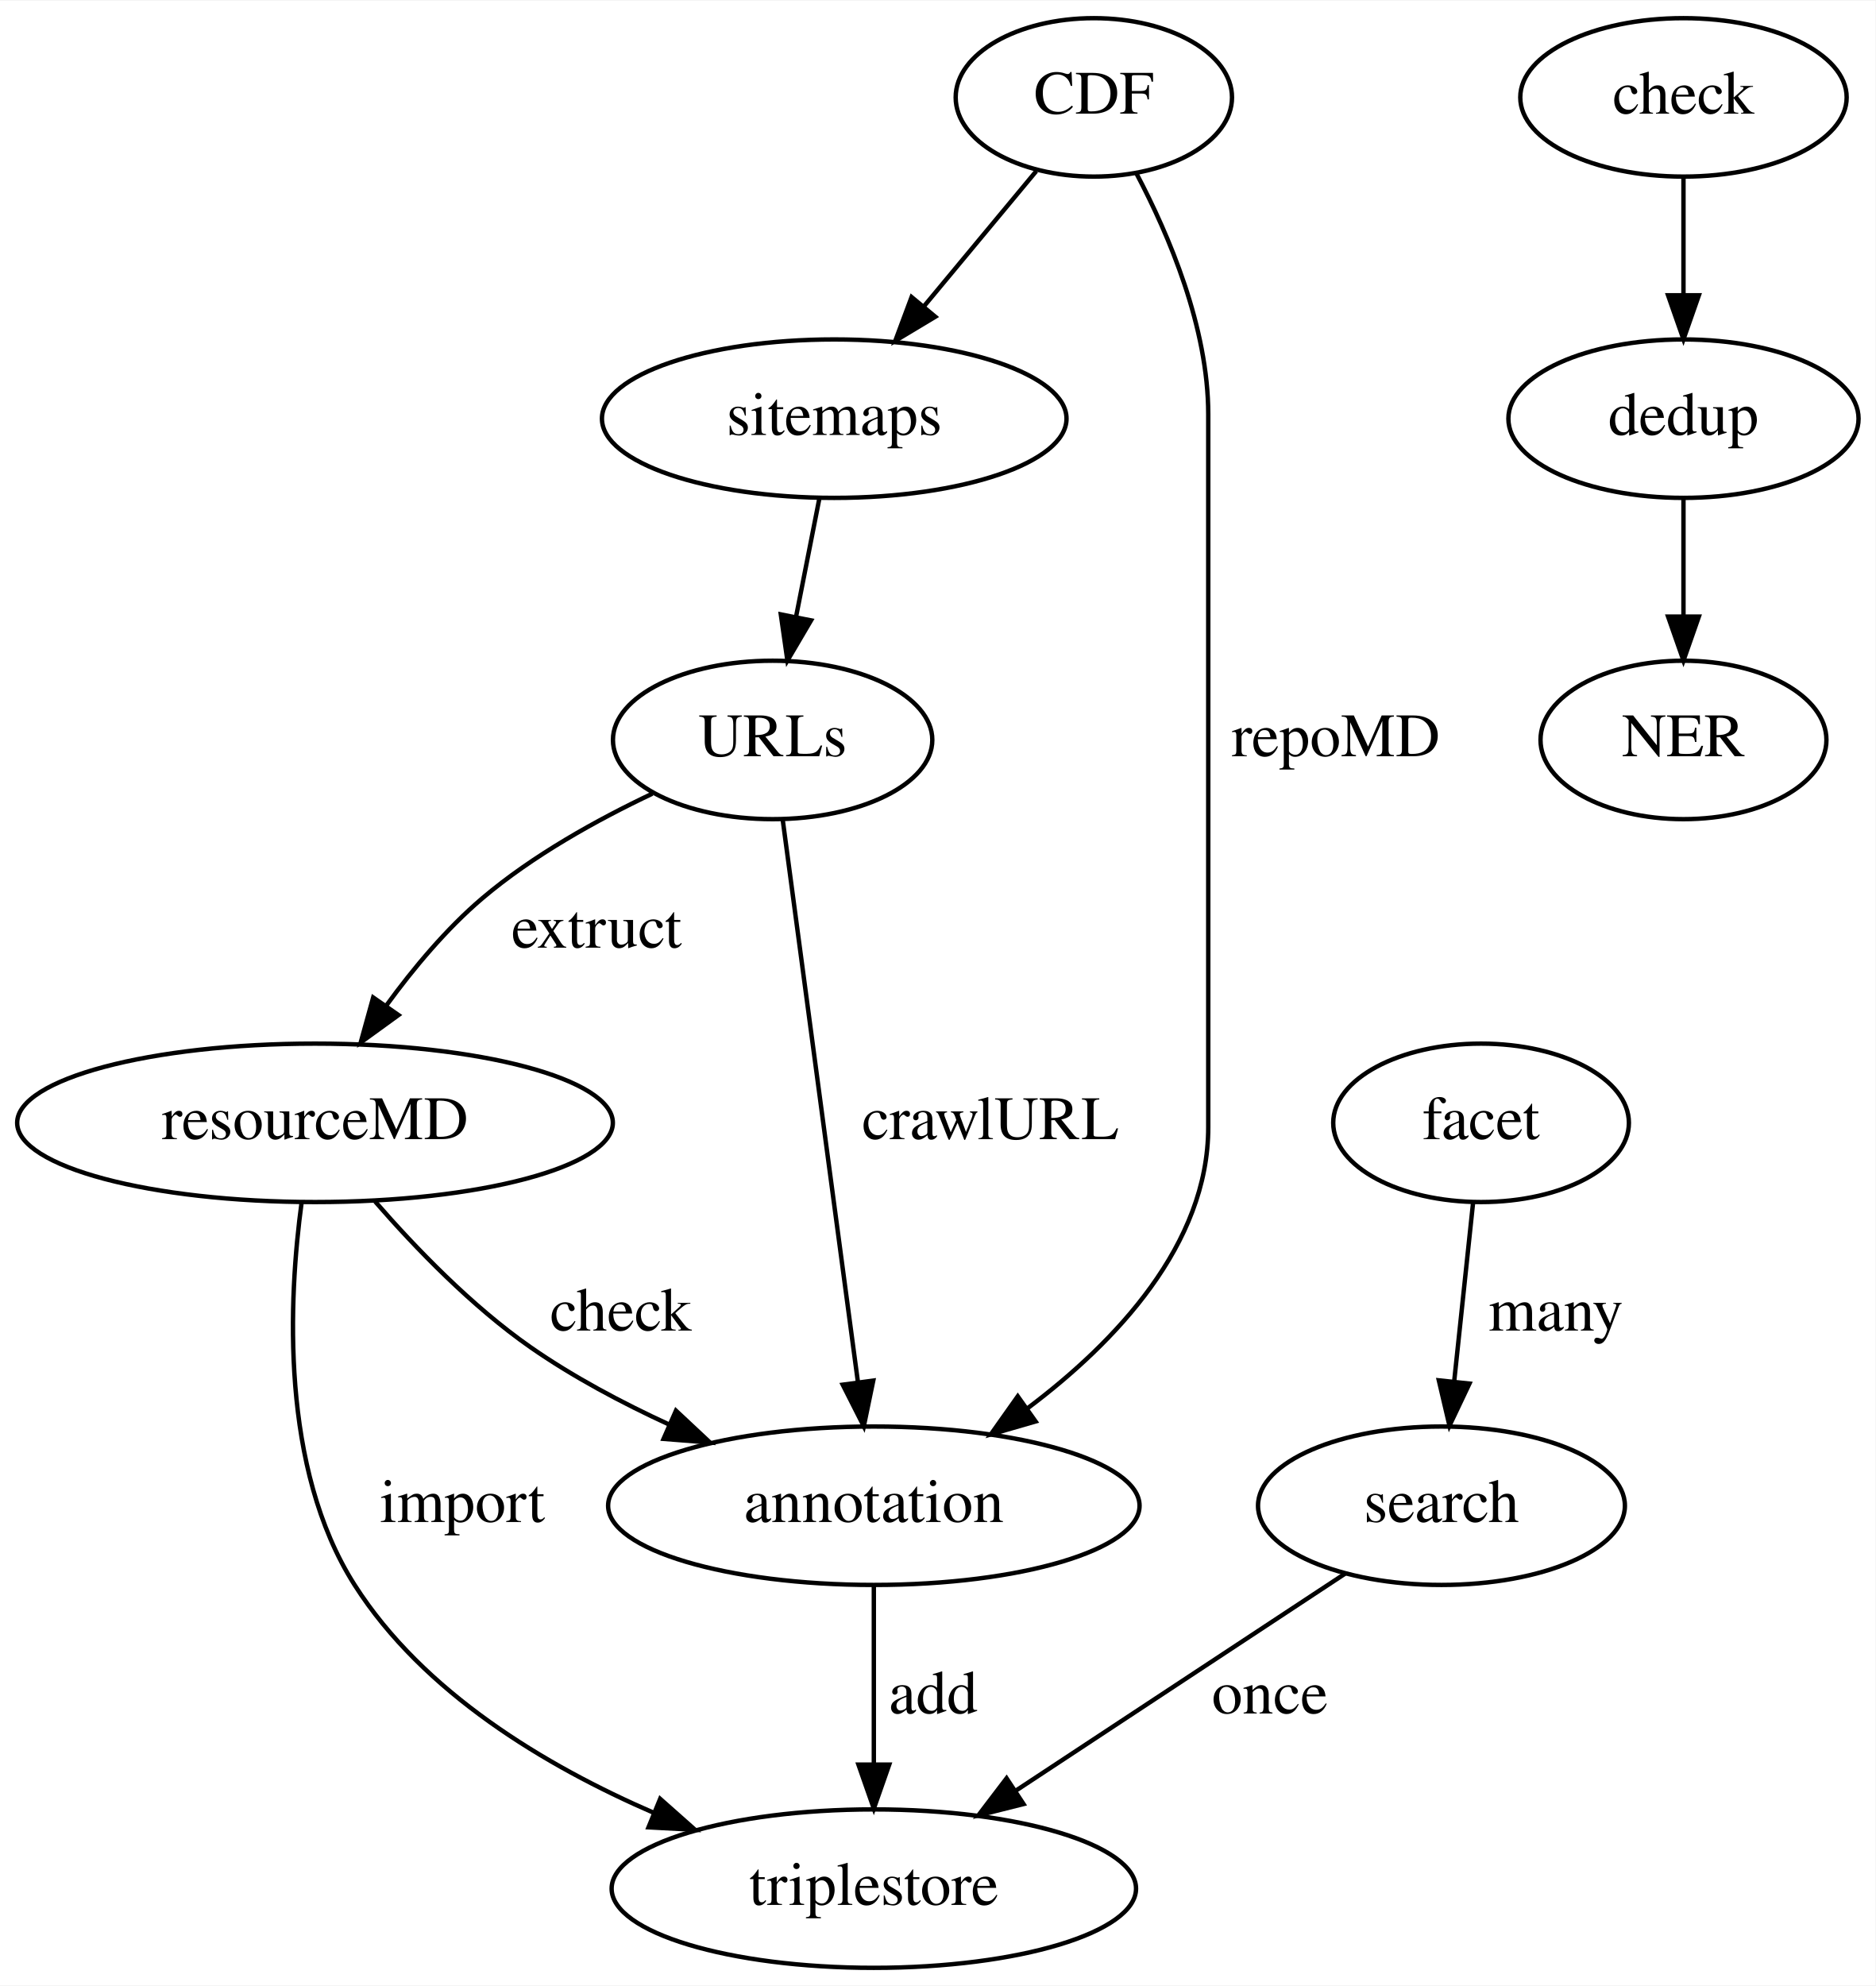
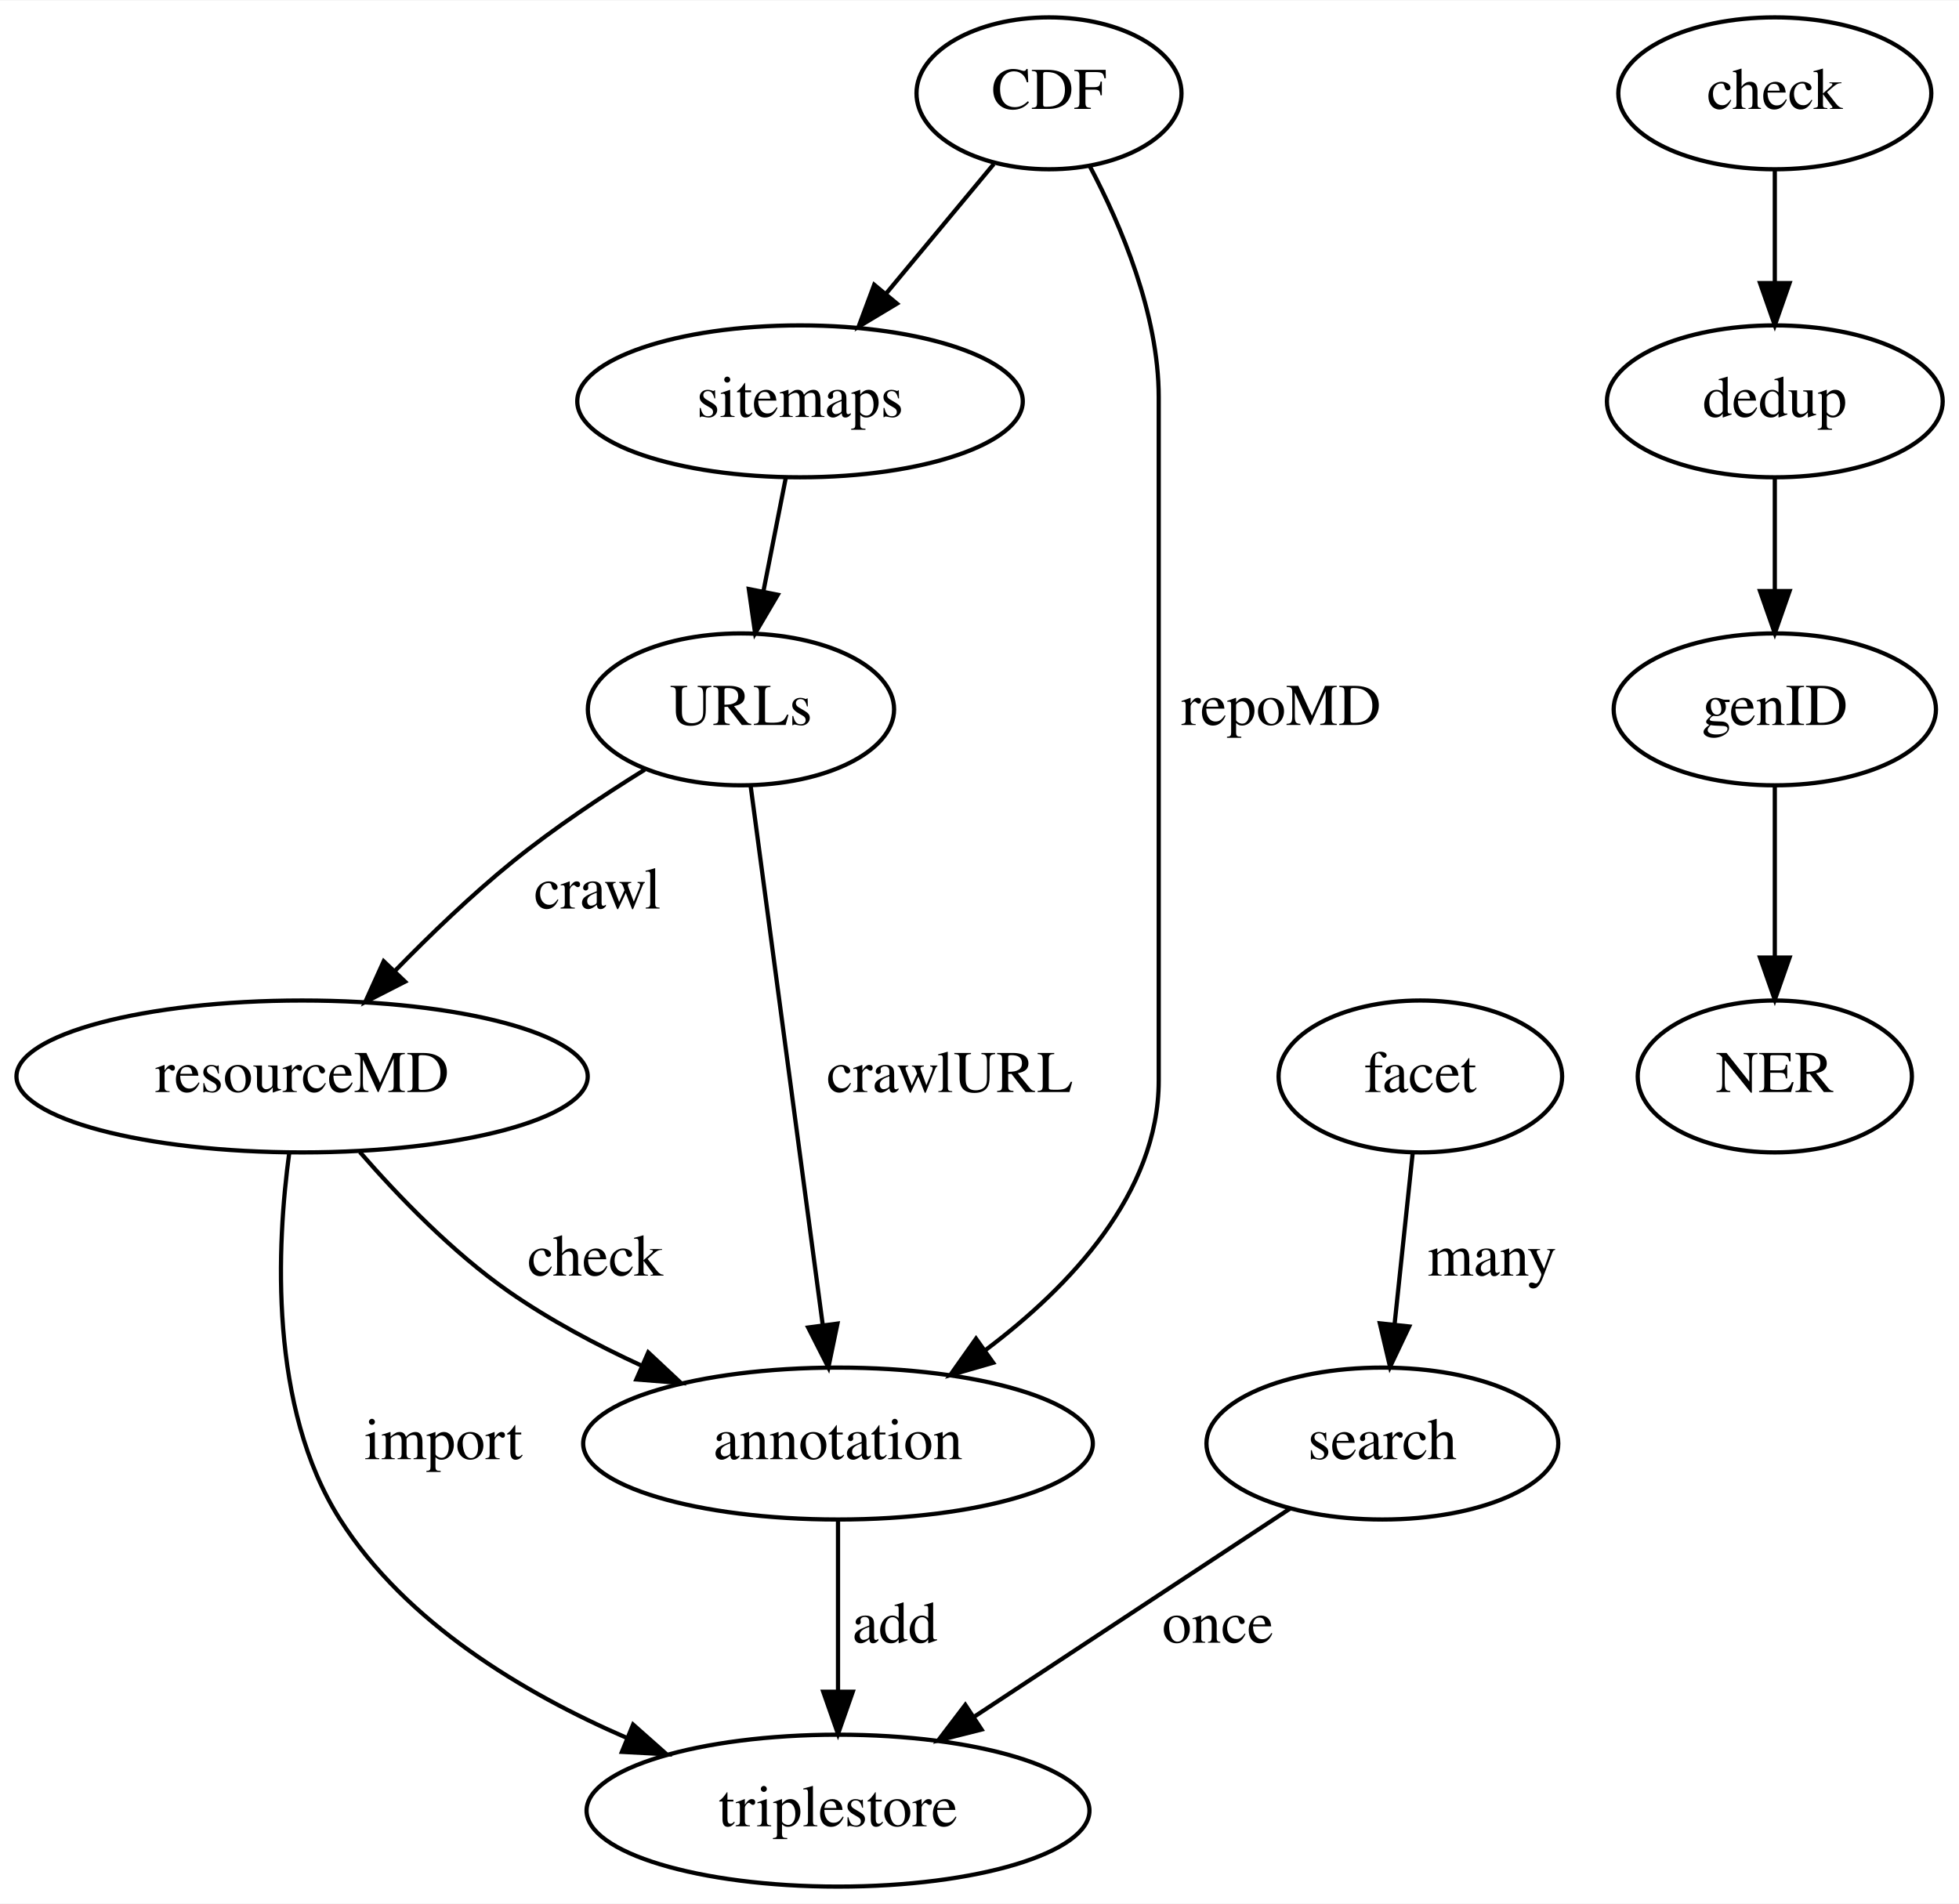
- <svg xmlns="http://www.w3.org/2000/svg" width="426pt" height="451pt" viewBox="0.00 0.00 426.24 451.00">
+ <svg xmlns="http://www.w3.org/2000/svg" width="464pt" height="451pt" viewBox="0.00 0.00 464.24 451.00">
  <g id="graph0" class="graph" transform="scale(1 1) rotate(0) translate(4 447)">
-     <polygon fill="white" stroke="transparent" points="-4,4 -4,-447 422.24,-447 422.24,4 -4,4" />
+     <polygon fill="white" stroke="transparent" points="-4,4 -4,-447 460.24,-447 460.24,4 -4,4" />
    <g id="node1" class="node">
      <ellipse fill="none" stroke="black" cx="244.59" cy="-425" rx="31.4" ry="18" />
      <text text-anchor="middle" x="244.59" y="-421.3" font-family="Times,serif" font-size="14.00">CDF</text>
    </g>
    <g id="node2" class="node">
      <ellipse fill="none" stroke="black" cx="185.59" cy="-352" rx="52.79" ry="18" />
      <text text-anchor="middle" x="185.59" y="-348.3" font-family="Times,serif" font-size="14.00">sitemaps</text>
    </g>
    <g id="edge1" class="edge">
      <path fill="none" stroke="black" d="M231.5,-408.24C224,-399.22 214.42,-387.69 205.96,-377.51" />
      <polygon fill="black" stroke="black" points="208.56,-375.16 199.47,-369.7 203.17,-379.63 208.56,-375.16" />
    </g>
    <g id="node8" class="node">
      <ellipse fill="none" stroke="black" cx="194.59" cy="-105" rx="60.39" ry="18" />
      <text text-anchor="middle" x="194.59" y="-101.3" font-family="Times,serif" font-size="14.00">annotation</text>
    </g>
    <g id="edge10" class="edge">
      <path fill="none" stroke="black" d="M254.28,-407.69C261.67,-393.68 270.59,-372.69 270.59,-353 270.59,-353 270.59,-353 270.59,-191 270.59,-164.33 249.54,-142.18 229.59,-127.19" />
      <polygon fill="black" stroke="black" points="231.35,-124.15 221.18,-121.21 227.3,-129.86 231.35,-124.15" />
      <text text-anchor="middle" x="299.59" y="-275.3" font-family="Times,serif" font-size="14.00">repoMD</text>
    </g>
    <g id="node3" class="node">
      <ellipse fill="none" stroke="black" cx="171.59" cy="-279" rx="36.29" ry="18" />
      <text text-anchor="middle" x="171.59" y="-275.3" font-family="Times,serif" font-size="14.00">URLs</text>
    </g>
    <g id="edge2" class="edge">
      <path fill="none" stroke="black" d="M182.2,-333.81C180.62,-325.79 178.7,-316.05 176.93,-307.07" />
      <polygon fill="black" stroke="black" points="180.32,-306.16 174.95,-297.03 173.45,-307.52 180.32,-306.16" />
    </g>
    <g id="node4" class="node">
      <ellipse fill="none" stroke="black" cx="67.59" cy="-192" rx="67.69" ry="18" />
      <text text-anchor="middle" x="67.59" y="-188.3" font-family="Times,serif" font-size="14.00">resourceMD</text>
    </g>
    <g id="edge3" class="edge">
-       <path fill="none" stroke="black" d="M144.25,-266.79C131.69,-260.84 117.06,-252.74 105.59,-243 97.45,-236.08 89.98,-227.14 83.85,-218.73" />
-       <polygon fill="black" stroke="black" points="86.56,-216.49 77.98,-210.27 80.81,-220.48 86.56,-216.49" />
-       <text text-anchor="middle" x="131.59" y="-231.8" font-family="Times,serif" font-size="14.00">extruct</text>
+       <path fill="none" stroke="black" d="M148.79,-264.71C138.87,-258.55 127.32,-250.87 117.59,-243 107.85,-235.12 97.93,-225.57 89.51,-216.94" />
+       <polygon fill="black" stroke="black" points="91.99,-214.47 82.56,-209.65 86.93,-219.3 91.99,-214.47" />
+       <text text-anchor="middle" x="137.59" y="-231.8" font-family="Times,serif" font-size="14.00">crawl</text>
    </g>
    <g id="edge7" class="edge">
      <path fill="none" stroke="black" d="M173.88,-260.88C177.88,-231 186.15,-169.11 190.95,-133.27" />
      <polygon fill="black" stroke="black" points="194.46,-133.43 192.31,-123.05 187.52,-132.5 194.46,-133.43" />
      <text text-anchor="middle" x="221.09" y="-188.3" font-family="Times,serif" font-size="14.00">crawlURL</text>
    </g>
    <g id="node5" class="node">
      <ellipse fill="none" stroke="black" cx="194.59" cy="-18" rx="59.59" ry="18" />
      <text text-anchor="middle" x="194.59" y="-14.3" font-family="Times,serif" font-size="14.00">triplestore</text>
    </g>
    <g id="edge4" class="edge">
      <path fill="none" stroke="black" d="M64.56,-174.01C61.58,-152.08 59.65,-113.6 76.59,-87 92.19,-62.51 119.98,-45.87 144.68,-35.18" />
      <polygon fill="black" stroke="black" points="146.03,-38.4 153.96,-31.37 143.38,-31.93 146.03,-38.4" />
      <text text-anchor="middle" x="101.09" y="-101.3" font-family="Times,serif" font-size="14.00">import</text>
    </g>
    <g id="edge8" class="edge">
      <path fill="none" stroke="black" d="M81.27,-174.1C90.43,-163.57 103.23,-150.31 116.59,-141 126.2,-134.31 137.29,-128.41 148.04,-123.46" />
      <polygon fill="black" stroke="black" points="149.62,-126.6 157.36,-119.36 146.8,-120.19 149.62,-126.6" />
      <text text-anchor="middle" x="137.09" y="-144.8" font-family="Times,serif" font-size="14.00">check</text>
    </g>
    <g id="node6" class="node">
      <ellipse fill="none" stroke="black" cx="323.59" cy="-105" rx="41.69" ry="18" />
      <text text-anchor="middle" x="323.59" y="-101.3" font-family="Times,serif" font-size="14.00">search</text>
    </g>
    <g id="edge5" class="edge">
      <path fill="none" stroke="black" d="M301.71,-89.58C281.19,-76.06 250.24,-55.67 226.88,-40.27" />
      <polygon fill="black" stroke="black" points="228.61,-37.22 218.34,-34.64 224.76,-43.07 228.61,-37.22" />
      <text text-anchor="middle" x="284.59" y="-57.8" font-family="Times,serif" font-size="14.00">once</text>
    </g>
    <g id="node7" class="node">
      <ellipse fill="none" stroke="black" cx="332.59" cy="-192" rx="33.6" ry="18" />
      <text text-anchor="middle" x="332.59" y="-188.3" font-family="Times,serif" font-size="14.00">facet</text>
    </g>
    <g id="edge6" class="edge">
      <path fill="none" stroke="black" d="M330.77,-173.8C329.54,-162.16 327.89,-146.55 326.48,-133.24" />
      <polygon fill="black" stroke="black" points="329.95,-132.75 325.41,-123.18 322.99,-133.49 329.95,-132.75" />
      <text text-anchor="middle" x="349.59" y="-144.8" font-family="Times,serif" font-size="14.00">many</text>
    </g>
    <g id="edge9" class="edge">
      <path fill="none" stroke="black" d="M194.59,-86.8C194.59,-75.16 194.59,-59.55 194.59,-46.24" />
      <polygon fill="black" stroke="black" points="198.09,-46.18 194.59,-36.18 191.09,-46.18 198.09,-46.18" />
      <text text-anchor="middle" x="208.09" y="-57.8" font-family="Times,serif" font-size="14.00">add</text>
    </g>
    <g id="node9" class="node">
-       <ellipse fill="none" stroke="black" cx="378.59" cy="-425" rx="37.09" ry="18" />
-       <text text-anchor="middle" x="378.59" y="-421.3" font-family="Times,serif" font-size="14.00">check</text>
+       <ellipse fill="none" stroke="black" cx="416.59" cy="-425" rx="37.09" ry="18" />
+       <text text-anchor="middle" x="416.59" y="-421.3" font-family="Times,serif" font-size="14.00">check</text>
    </g>
    <g id="node10" class="node">
-       <ellipse fill="none" stroke="black" cx="378.59" cy="-352" rx="39.79" ry="18" />
-       <text text-anchor="middle" x="378.59" y="-348.3" font-family="Times,serif" font-size="14.00">dedup</text>
+       <ellipse fill="none" stroke="black" cx="416.59" cy="-352" rx="39.79" ry="18" />
+       <text text-anchor="middle" x="416.59" y="-348.3" font-family="Times,serif" font-size="14.00">dedup</text>
    </g>
    <g id="edge11" class="edge">
-       <path fill="none" stroke="black" d="M378.59,-406.81C378.59,-398.79 378.59,-389.05 378.59,-380.07" />
-       <polygon fill="black" stroke="black" points="382.09,-380.03 378.59,-370.03 375.09,-380.03 382.09,-380.03" />
+       <path fill="none" stroke="black" d="M416.59,-406.81C416.59,-398.79 416.59,-389.05 416.59,-380.07" />
+       <polygon fill="black" stroke="black" points="420.09,-380.03 416.59,-370.03 413.09,-380.03 420.09,-380.03" />
    </g>
    <g id="node11" class="node">
-       <ellipse fill="none" stroke="black" cx="378.59" cy="-279" rx="32.49" ry="18" />
-       <text text-anchor="middle" x="378.59" y="-275.3" font-family="Times,serif" font-size="14.00">NER</text>
+       <ellipse fill="none" stroke="black" cx="416.59" cy="-279" rx="38.19" ry="18" />
+       <text text-anchor="middle" x="416.59" y="-275.3" font-family="Times,serif" font-size="14.00">genID</text>
    </g>
    <g id="edge12" class="edge">
-       <path fill="none" stroke="black" d="M378.59,-333.81C378.59,-325.79 378.59,-316.05 378.59,-307.07" />
-       <polygon fill="black" stroke="black" points="382.09,-307.03 378.59,-297.03 375.09,-307.03 382.09,-307.03" />
+       <path fill="none" stroke="black" d="M416.59,-333.81C416.59,-325.79 416.59,-316.05 416.59,-307.07" />
+       <polygon fill="black" stroke="black" points="420.09,-307.03 416.59,-297.03 413.09,-307.03 420.09,-307.03" />
+     </g>
+     <g id="node12" class="node">
+       <ellipse fill="none" stroke="black" cx="416.59" cy="-192" rx="32.49" ry="18" />
+       <text text-anchor="middle" x="416.59" y="-188.3" font-family="Times,serif" font-size="14.00">NER</text>
+     </g>
+     <g id="edge13" class="edge">
+       <path fill="none" stroke="black" d="M416.59,-260.8C416.59,-249.16 416.59,-233.55 416.59,-220.24" />
+       <polygon fill="black" stroke="black" points="420.09,-220.18 416.59,-210.18 413.09,-220.18 420.09,-220.18" />
    </g>
  </g>
</svg>
